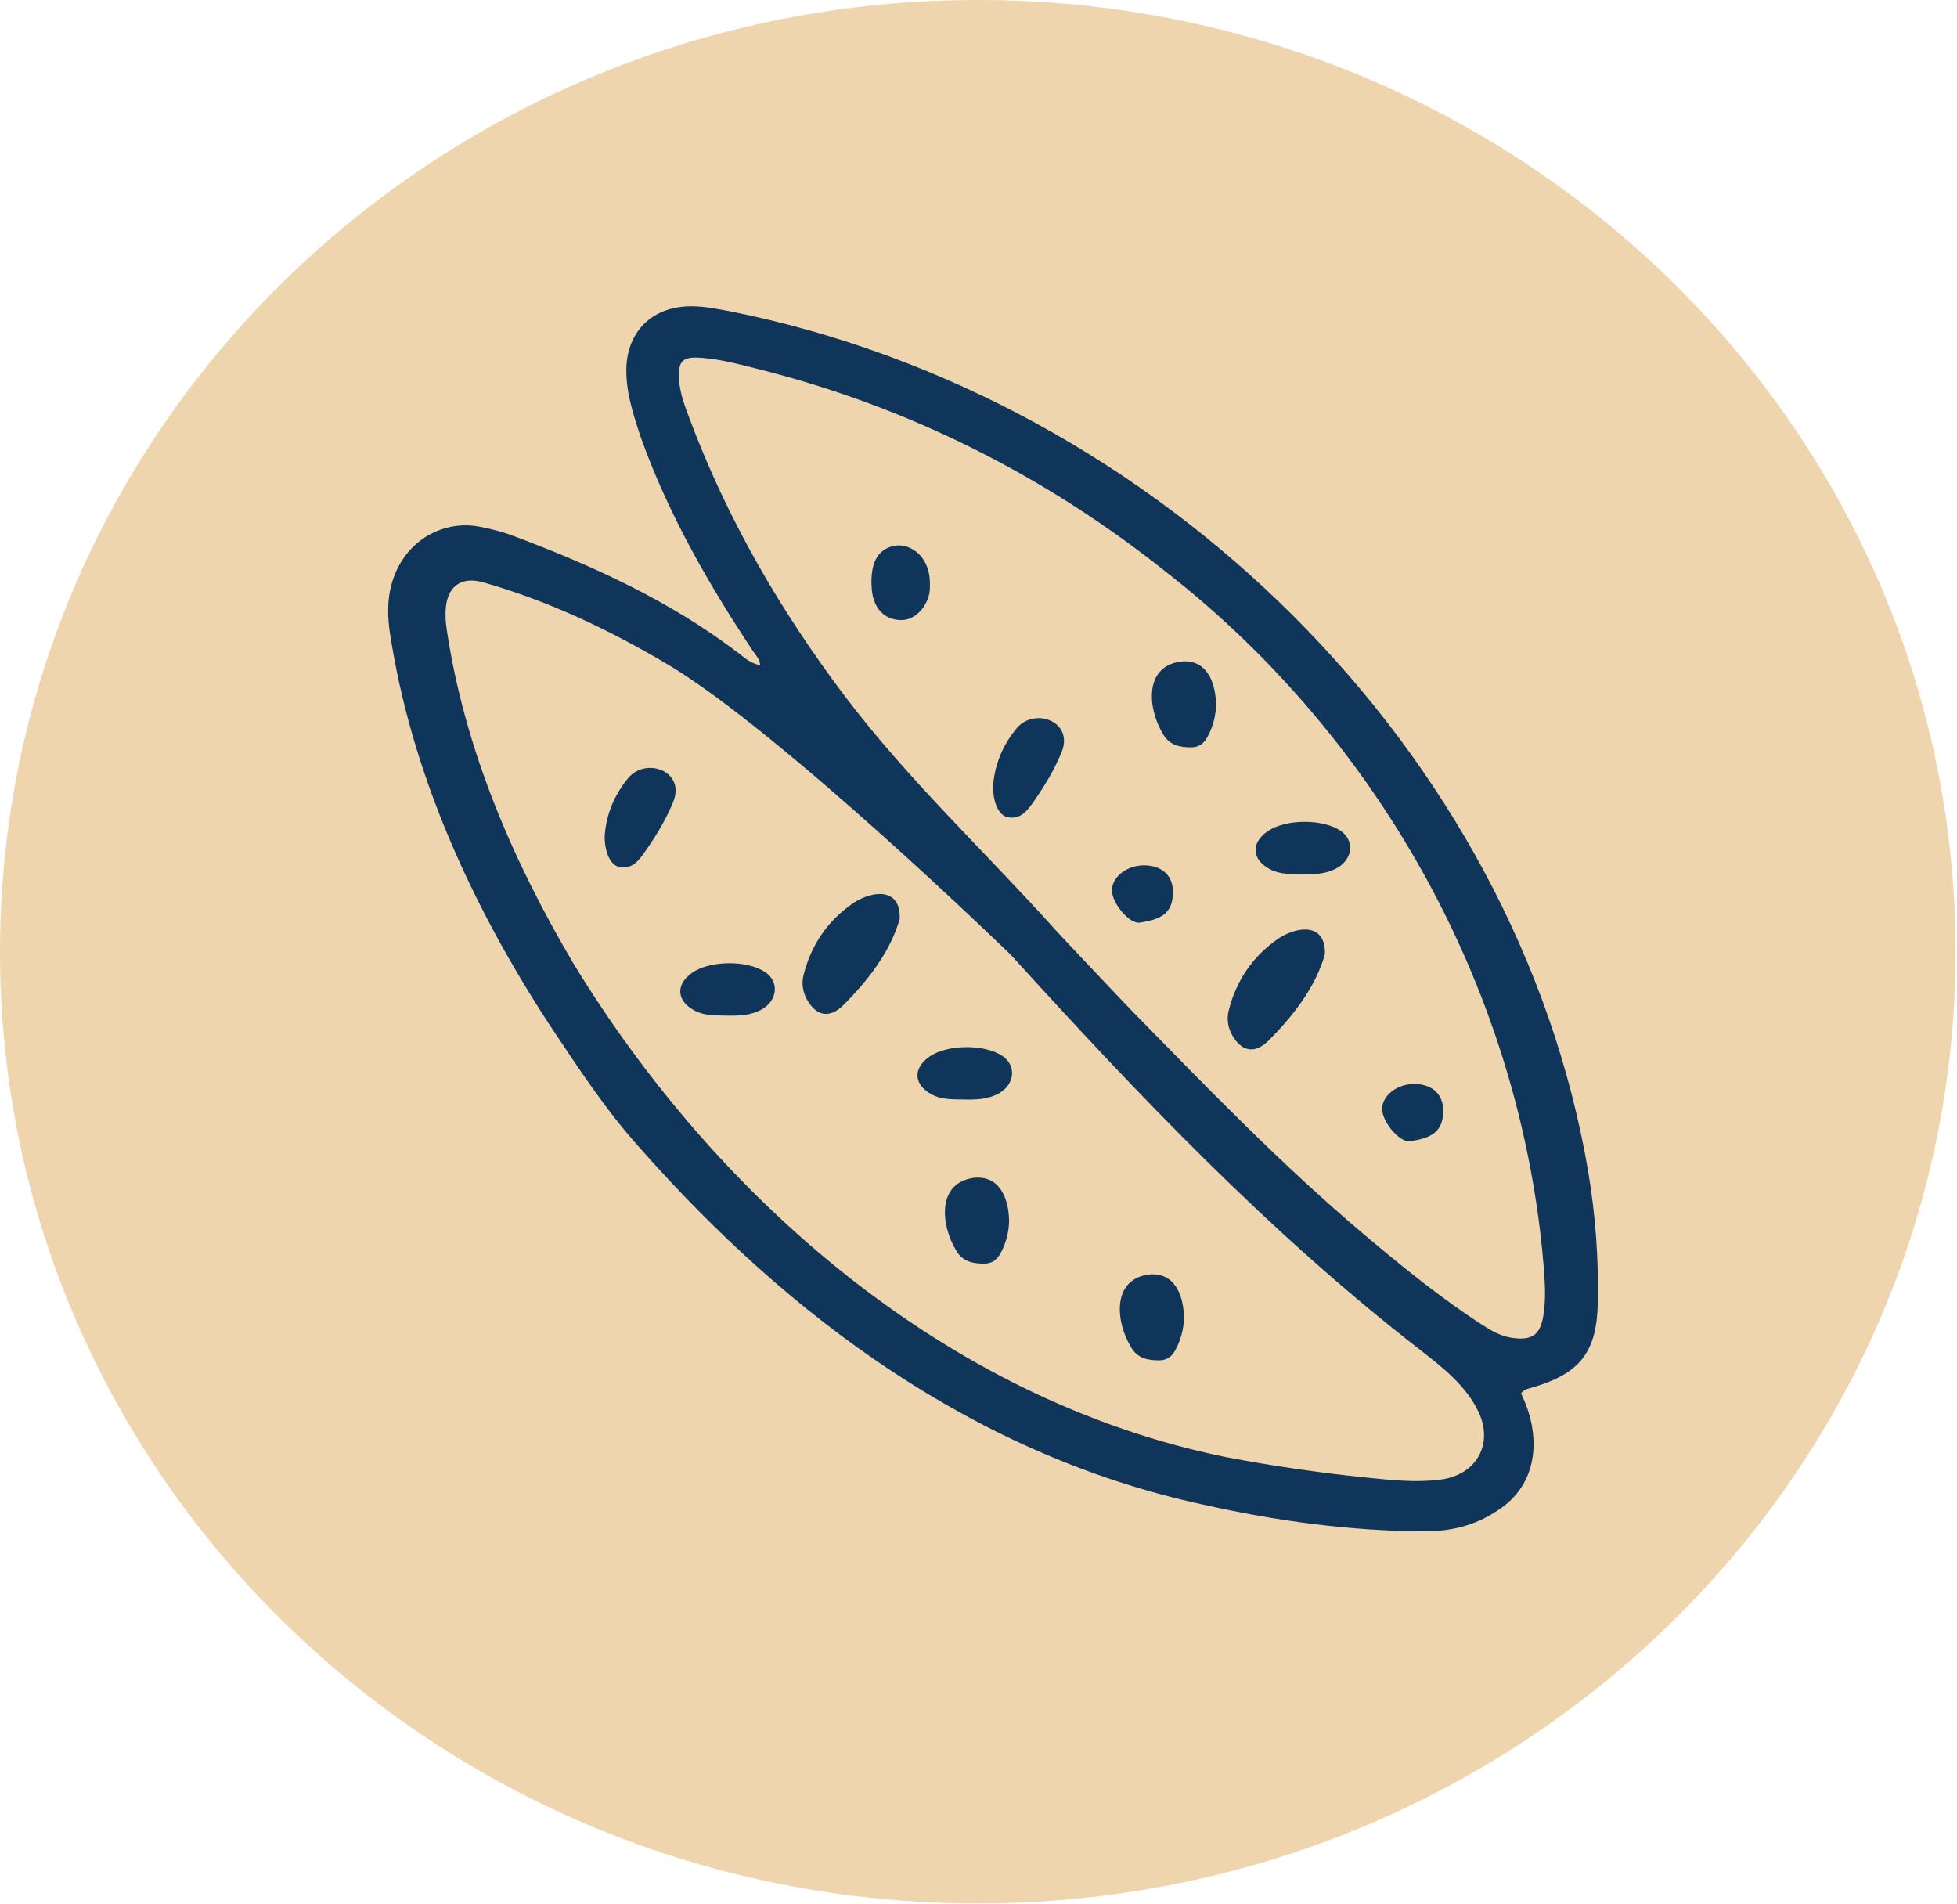
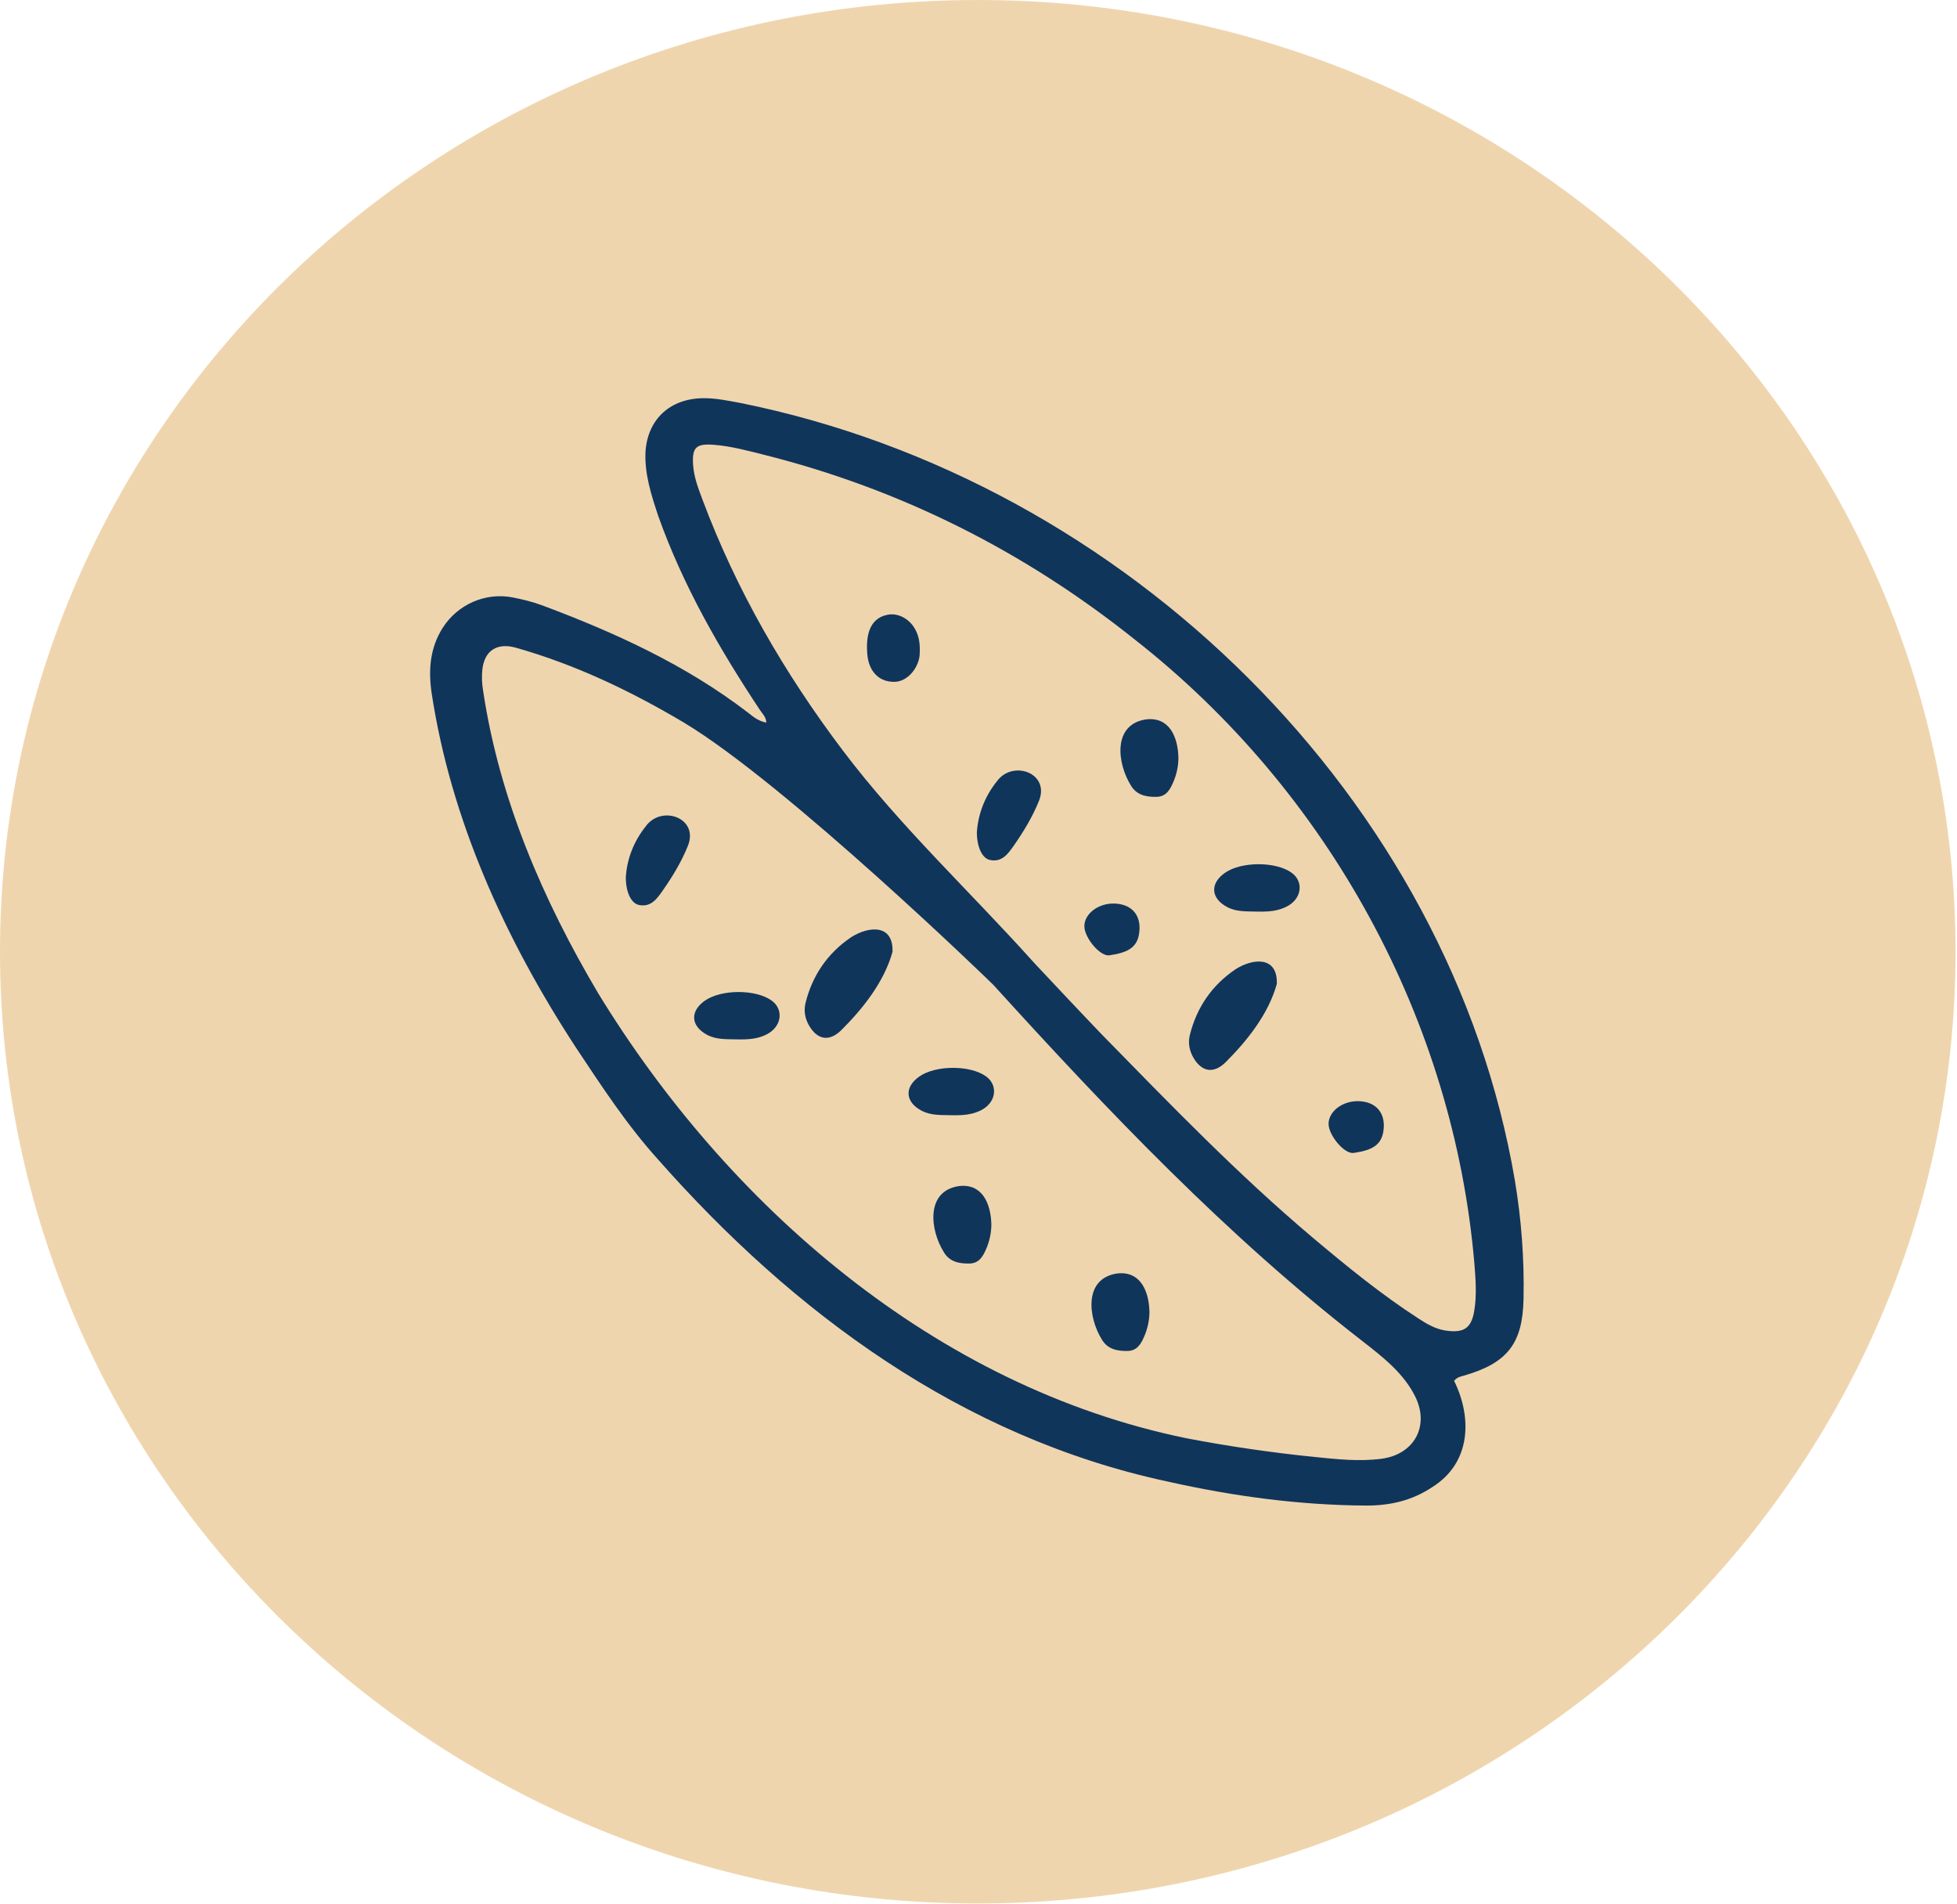
<svg xmlns="http://www.w3.org/2000/svg" width="910" height="885" viewBox="0 0 910 885" fill="none">
  <ellipse cx="454.658" cy="442.5" rx="454.658" ry="442.5" fill="#E1AD5F" fill-opacity="0.5" />
-   <path d="M717.625 611.832C716.141 620.784 712.271 623.314 703.071 622.004C697.88 621.255 693.523 618.749 689.282 616.002C669.908 603.504 652.133 588.995 634.59 574.219C596.121 541.797 561.313 505.723 526.273 469.928C523.005 466.61 493.18 435.038 491.395 433.029C458.626 396.472 422.451 362.852 392.811 323.615C362.73 283.788 338.05 241.128 320.622 194.611C318.467 188.819 316.196 182.995 315.779 176.741C315.2 167.674 317.308 165.673 326.462 166.377C335.06 167.036 343.31 169.268 351.63 171.346C422.637 189.085 486.343 221.329 542.727 266.329C642.956 344.776 707.103 462.796 717.717 587.761C718.343 595.773 718.969 603.847 717.625 611.832ZM669.816 687.934C658.414 689.409 646.919 688.161 635.587 687.004C613.478 684.767 591.509 681.562 569.679 677.392C440.087 650.867 333.415 557.233 266.95 448.479C238.307 400.096 216.152 348.509 207.786 293.069C207.16 289.454 206.975 285.64 207.369 281.995C208.435 272.233 214.924 267.991 224.634 270.749C255.34 279.451 283.706 293.033 310.959 309.196C363.657 340.816 469.449 443.277 470.26 444.193C529.285 509.169 590.188 573.202 660.036 627.358C670.627 635.584 681.658 644.166 687.498 656.411C694.566 671.34 686.64 685.746 669.816 687.934ZM738.528 544.797C705.226 349.035 539.158 184.955 340.066 144.844C333.832 143.709 327.598 142.365 321.225 142.399C304.076 142.485 292.488 153.065 291.307 169.758C290.681 181.222 294.343 192.448 297.935 203.236C310.634 238.798 329.313 271.385 350.216 302.86C351.444 304.712 353.345 306.397 353.461 309.271C349.034 308.423 346.485 306.011 343.797 303.959C311.978 279.595 275.872 263.069 238.399 249.049C233.394 247.175 228.087 245.858 222.826 244.852C208.713 242.163 194.507 248.625 186.929 260.586C180.394 270.921 179.582 282.209 181.228 293.73C191.077 359.067 219.026 420.484 255.224 475.982C268.526 495.97 281.55 516.048 297.772 534.002C367.388 612.849 453.922 676.895 559.876 699.631C593.432 707.159 627.29 711.76 661.774 711.991C674.172 712.067 685.62 709.446 695.979 702.531C715.84 690.146 716.744 667.08 707.265 647.829C708.888 645.921 710.464 645.668 711.993 645.246C734.658 638.8 742.514 628.705 742.977 605.753C743.418 585.296 741.888 564.951 738.528 544.797Z" fill="#10355B" />
-   <path d="M418.371 427.176C414.028 442.612 403.415 456.077 392.082 467.393C385.769 473.624 379.626 472.467 375.326 464.889C373.229 461.188 372.657 457.196 373.674 453.24C377.211 439.268 384.922 427.888 397.124 419.628C406.254 413.839 418.858 412.868 418.371 427.176Z" fill="#10355B" />
-   <path d="M616.069 443.677C611.746 459.111 601.108 472.565 589.798 483.893C583.482 490.124 577.323 488.967 573.023 481.388C570.94 477.689 570.358 473.696 571.366 469.742C574.927 455.754 582.631 444.387 594.837 436.122C603.952 430.337 616.561 429.371 616.069 443.677Z" fill="#10355B" />
-   <path d="M281.168 388.941C281.703 379.764 285.035 370.631 291.412 362.627C299.475 351.434 318.789 358.203 313.153 372.537C309.821 380.851 305.131 388.576 299.968 395.929C297.171 399.893 294.003 404.386 287.874 403.054C283.863 402.185 281.209 396.482 281.168 388.941Z" fill="#10355B" />
-   <path d="M461.76 365.81C462.323 356.632 465.64 347.501 472.035 339.496C480.077 328.304 499.392 335.072 493.756 349.406C490.417 357.721 485.735 365.444 480.576 372.797C477.779 376.763 474.614 381.255 468.48 379.926C464.469 379.055 461.825 373.352 461.76 365.81Z" fill="#10355B" />
-   <path d="M550.546 612.446C550.502 616.857 549.556 621.067 547.819 625.072C546.191 628.836 544.234 632.383 539.176 632.473C533.854 632.548 529.016 631.531 526.091 626.649C518.988 615.256 516.569 595.242 533.832 592.622C545.795 591.173 550.304 601.511 550.546 612.446Z" fill="#10355B" />
-   <path d="M565.453 327.434C565.409 331.845 564.481 336.053 562.715 340.059C561.08 343.826 559.137 347.377 554.08 347.457C548.758 347.538 543.922 346.524 541.007 341.634C533.897 330.243 531.468 310.239 548.714 307.619C560.705 306.157 565.21 316.504 565.453 327.434Z" fill="#10355B" />
-   <path d="M469.219 567.485C469.176 571.886 468.252 576.094 466.511 580.1C464.856 583.876 462.9 587.423 457.85 587.499C452.541 587.589 447.684 586.57 444.782 581.675C437.647 570.283 435.24 550.282 452.498 547.663C464.469 546.199 468.983 556.551 469.219 567.485Z" fill="#10355B" />
-   <path d="M337.937 472.198C332.894 472.07 327.748 472.376 323.08 469.908C314.6 465.459 314.016 457.828 321.768 452.337C330.144 446.399 347.938 446.334 356.147 452.209C362.273 456.595 361.523 464.989 354.522 469.134C349.438 472.147 343.687 472.338 337.937 472.198Z" fill="#10355B" />
-   <path d="M448.255 511.203C443.199 511.087 438.079 511.378 433.389 508.927C424.892 504.475 424.332 496.846 432.077 491.354C440.467 485.403 458.258 485.338 466.455 491.213C472.586 495.6 471.833 503.992 464.841 508.137C459.743 511.15 453.999 511.341 448.255 511.203Z" fill="#10355B" />
-   <path d="M605.467 406.458C600.41 406.338 595.263 406.635 590.587 404.176C582.113 399.725 581.529 392.096 589.284 386.601C597.668 380.662 615.447 380.594 623.652 386.472C629.788 390.858 629.046 399.252 622.033 403.393C616.953 406.41 611.199 406.603 605.467 406.458Z" fill="#10355B" />
-   <path d="M432.38 273.369C432.422 280.26 426.361 288.687 418.683 288.295C411.239 288.12 406.135 282.829 405.391 274.127C404.71 266.011 405.752 255.879 415.557 253.846C420.81 252.641 426.765 255.595 429.806 260.875C431.678 264.146 432.614 267.723 432.38 273.369Z" fill="#10355B" />
-   <path d="M671.117 516.714C670.867 526.34 665.661 529.099 655.682 530.612C650.749 531.362 642.657 521.444 642.68 515.608C642.748 509.148 649.999 503.719 658.205 503.987C666.343 504.265 671.185 509.046 671.117 516.714Z" fill="#10355B" />
-   <path d="M545.452 415.058C545.21 424.689 540.028 427.45 530.014 428.964C525.094 429.714 517.013 419.788 517.057 413.953C517.101 407.496 524.348 402.063 532.561 402.337C540.686 402.608 545.54 407.39 545.452 415.058Z" fill="#10355B" />
+   <path d="M685.521 609.463C684.18 617.555 680.682 619.842 672.366 618.658C667.674 617.981 663.735 615.716 659.902 613.233C642.39 601.936 626.323 588.821 610.465 575.465C575.692 546.157 544.228 513.549 512.555 481.194C509.601 478.195 482.641 449.656 481.028 447.84C451.408 414.795 418.708 384.405 391.916 348.939C364.726 312.938 342.416 274.377 326.664 232.33C324.715 227.094 322.663 221.83 322.286 216.176C321.762 207.981 323.668 206.172 331.942 206.808C339.714 207.404 347.172 209.422 354.692 211.3C418.876 227.335 476.462 256.481 527.428 297.156C618.027 368.067 676.011 474.747 685.605 587.705C686.17 594.947 686.736 602.246 685.521 609.463ZM642.306 678.253C631.999 679.586 621.609 678.459 611.366 677.413C591.382 675.391 571.523 672.494 551.79 668.724C434.65 644.748 338.227 560.111 278.148 461.805C252.257 418.072 232.231 371.441 224.669 321.328C224.103 318.06 223.935 314.612 224.292 311.318C225.255 302.494 231.121 298.659 239.898 301.152C267.654 309.018 293.294 321.295 317.928 335.905C365.564 364.487 461.191 457.104 461.924 457.932C515.278 516.664 570.329 574.545 633.466 623.498C643.039 630.933 653.01 638.691 658.289 649.759C664.678 663.254 657.514 676.275 642.306 678.253ZM704.416 548.869C674.314 371.916 524.202 223.602 344.239 187.344C338.604 186.319 332.969 185.104 327.208 185.134C311.707 185.212 301.233 194.776 300.165 209.864C299.599 220.227 302.909 230.374 306.156 240.126C317.635 272.271 334.519 301.727 353.414 330.178C354.524 331.852 356.242 333.375 356.347 335.973C352.346 335.206 350.041 333.026 347.611 331.171C318.85 309.148 286.213 294.21 252.341 281.537C247.816 279.843 243.019 278.652 238.264 277.743C225.506 275.313 212.665 281.154 205.816 291.966C199.908 301.307 199.175 311.511 200.662 321.925C209.565 380.984 234.828 436.5 267.549 486.666C279.573 504.734 291.346 522.883 306.009 539.111C368.936 610.383 447.156 668.275 542.929 688.826C573.262 695.632 603.866 699.791 635.037 699.999C646.244 700.068 656.592 697.699 665.956 691.448C683.908 680.253 684.725 659.403 676.157 642.002C677.624 640.277 679.048 640.049 680.431 639.667C700.918 633.841 708.019 624.715 708.438 603.969C708.836 585.477 707.454 567.087 704.416 548.869Z" fill="#10355B" />
+   <path d="M415.02 442.55C411.095 456.503 401.502 468.674 391.257 478.903C385.551 484.535 379.998 483.489 376.111 476.639C374.216 473.294 373.699 469.686 374.618 466.109C377.816 453.48 384.785 443.193 395.815 435.727C404.068 430.494 415.461 429.616 415.02 442.55Z" fill="#10355B" />
+   <path d="M593.722 457.465C589.815 471.416 580.199 483.577 569.976 493.817C564.267 499.45 558.699 498.404 554.813 491.553C552.93 488.209 552.404 484.6 553.315 481.025C556.533 468.382 563.497 458.107 574.531 450.636C582.77 445.406 594.168 444.534 593.722 457.465Z" fill="#10355B" />
+   <path d="M291 407.988C291.483 399.693 294.496 391.438 300.259 384.203C307.548 374.085 325.007 380.204 319.912 393.16C316.9 400.676 312.661 407.659 307.994 414.305C305.465 417.888 302.602 421.949 297.061 420.746C293.436 419.96 291.037 414.805 291 407.988Z" fill="#10355B" />
+   <path d="M454.24 387.079C454.75 378.784 457.748 370.53 463.528 363.294C470.798 353.177 488.256 359.295 483.162 372.252C480.144 379.768 475.912 386.749 471.248 393.396C468.721 396.981 465.86 401.041 460.315 399.839C456.69 399.052 454.299 393.897 454.24 387.079Z" fill="#10355B" />
+   <path d="M534.496 610.018C534.456 614.006 533.601 617.811 532.031 621.431C530.56 624.834 528.791 628.04 524.219 628.121C519.408 628.189 515.035 627.27 512.391 622.857C505.97 612.559 503.784 594.468 519.388 592.099C530.202 590.79 534.277 600.134 534.496 610.018Z" fill="#10355B" />
+   <path d="M547.971 352.391C547.931 356.378 547.093 360.182 545.496 363.803C544.019 367.208 542.262 370.418 537.691 370.49C532.881 370.563 528.509 369.647 525.874 365.227C519.447 354.93 517.251 336.848 532.841 334.479C543.679 333.158 547.751 342.511 547.971 352.391Z" fill="#10355B" />
+   <path d="M460.982 569.377C460.943 573.355 460.108 577.159 458.534 580.78C457.039 584.193 455.271 587.4 450.705 587.468C445.907 587.549 441.516 586.628 438.893 582.204C432.444 571.907 430.268 553.827 445.868 551.46C456.689 550.136 460.769 559.494 460.982 569.377Z" fill="#10355B" />
+   <path d="M342.314 483.246C337.756 483.13 333.104 483.407 328.886 481.176C321.22 477.154 320.693 470.257 327.699 465.293C335.27 459.925 351.355 459.867 358.775 465.177C364.313 469.142 363.635 476.729 357.306 480.476C352.711 483.2 347.513 483.372 342.314 483.246Z" fill="#10355B" />
+   <path d="M442.033 518.503C437.463 518.399 432.835 518.662 428.595 516.446C420.914 512.422 420.409 505.525 427.409 500.561C434.993 495.182 451.075 495.124 458.484 500.434C464.026 504.399 463.345 511.985 457.025 515.732C452.417 518.456 447.225 518.628 442.033 518.503Z" fill="#10355B" />
+   <path d="M584.14 423.822C579.569 423.714 574.916 423.982 570.69 421.76C563.03 417.736 562.502 410.84 569.511 405.873C577.09 400.504 593.161 400.443 600.577 405.756C606.124 409.721 605.454 417.309 599.114 421.052C594.523 423.779 589.321 423.953 584.14 423.822Z" fill="#10355B" />
+   <path d="M427.683 303.521C427.721 309.749 422.242 317.366 415.302 317.013C408.574 316.854 403.96 312.071 403.287 304.205C402.672 296.869 403.614 287.71 412.476 285.873C417.225 284.784 422.607 287.454 425.356 292.227C427.048 295.183 427.894 298.417 427.683 303.521Z" fill="#10355B" />
+   <path d="M643.482 523.485C643.256 532.186 638.551 534.679 629.53 536.047C625.072 536.725 617.757 527.76 617.777 522.485C617.839 516.645 624.394 511.738 631.811 511.98C639.167 512.232 643.544 516.553 643.482 523.485Z" fill="#10355B" />
+   <path d="M529.89 431.596C529.672 440.301 524.987 442.797 515.936 444.165C511.489 444.843 504.184 435.871 504.224 430.597C504.263 424.761 510.814 419.85 518.238 420.097C525.583 420.342 529.97 424.664 529.89 431.596Z" fill="#10355B" />
</svg>
